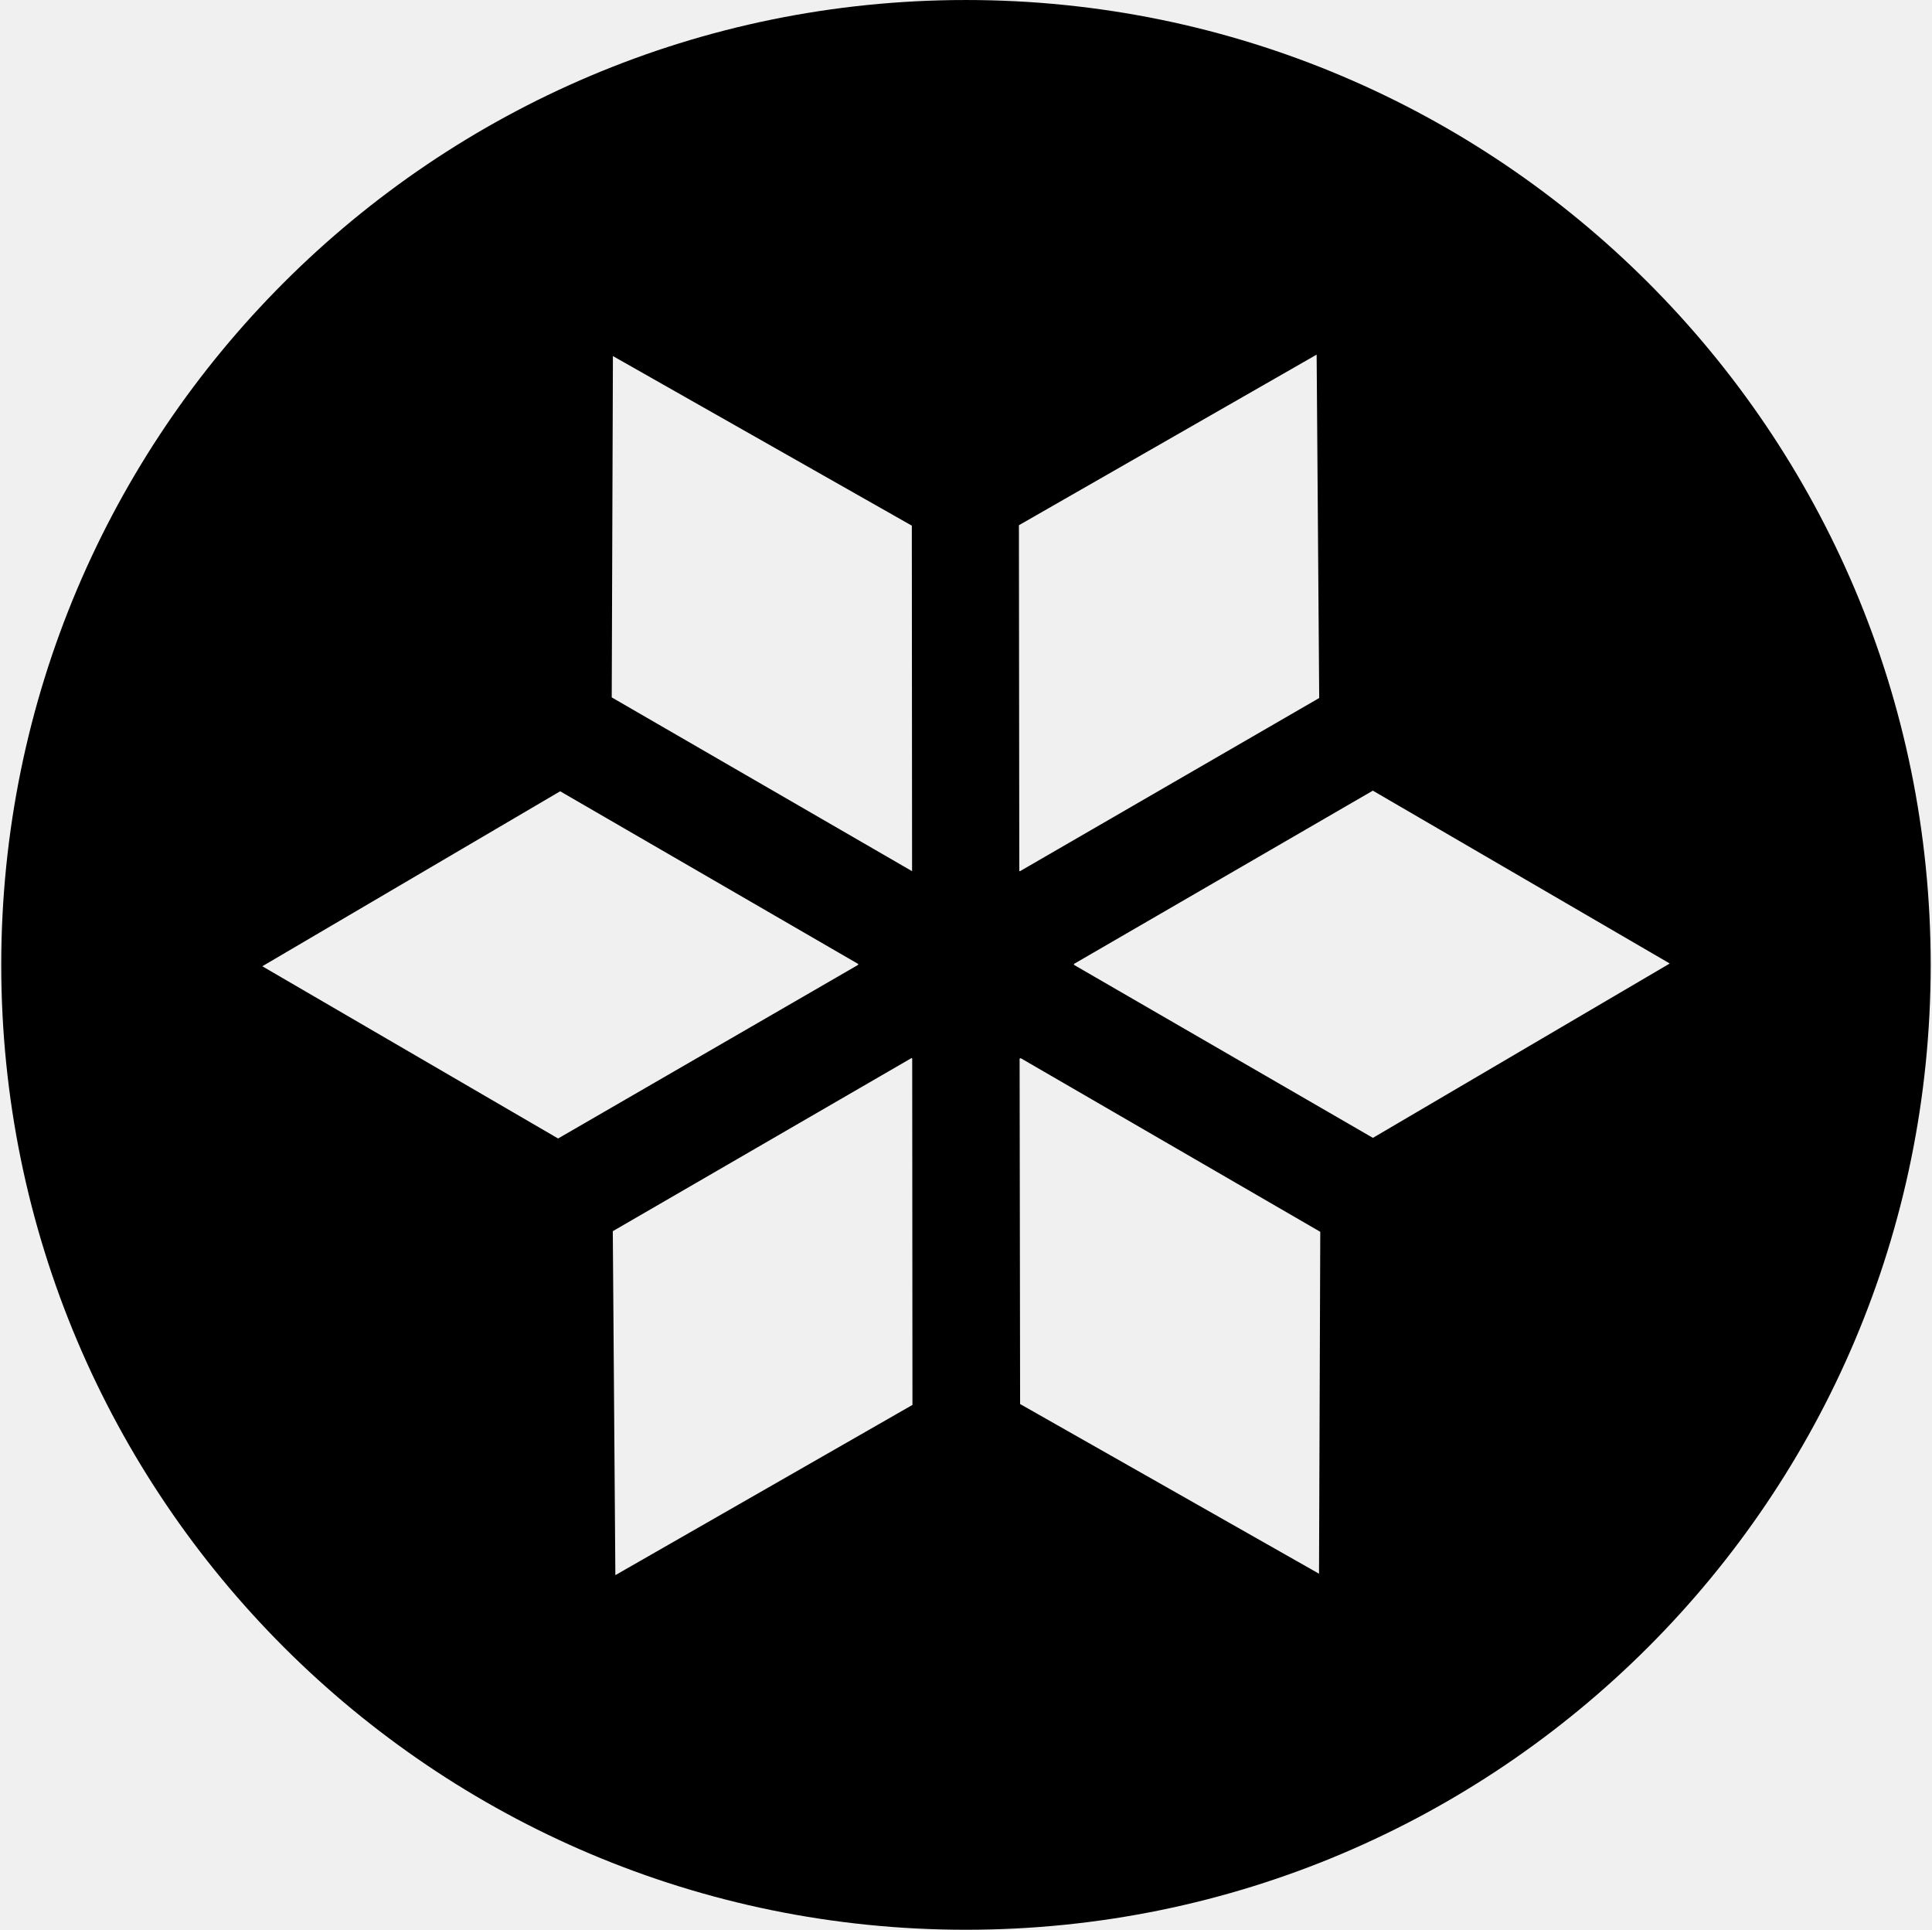
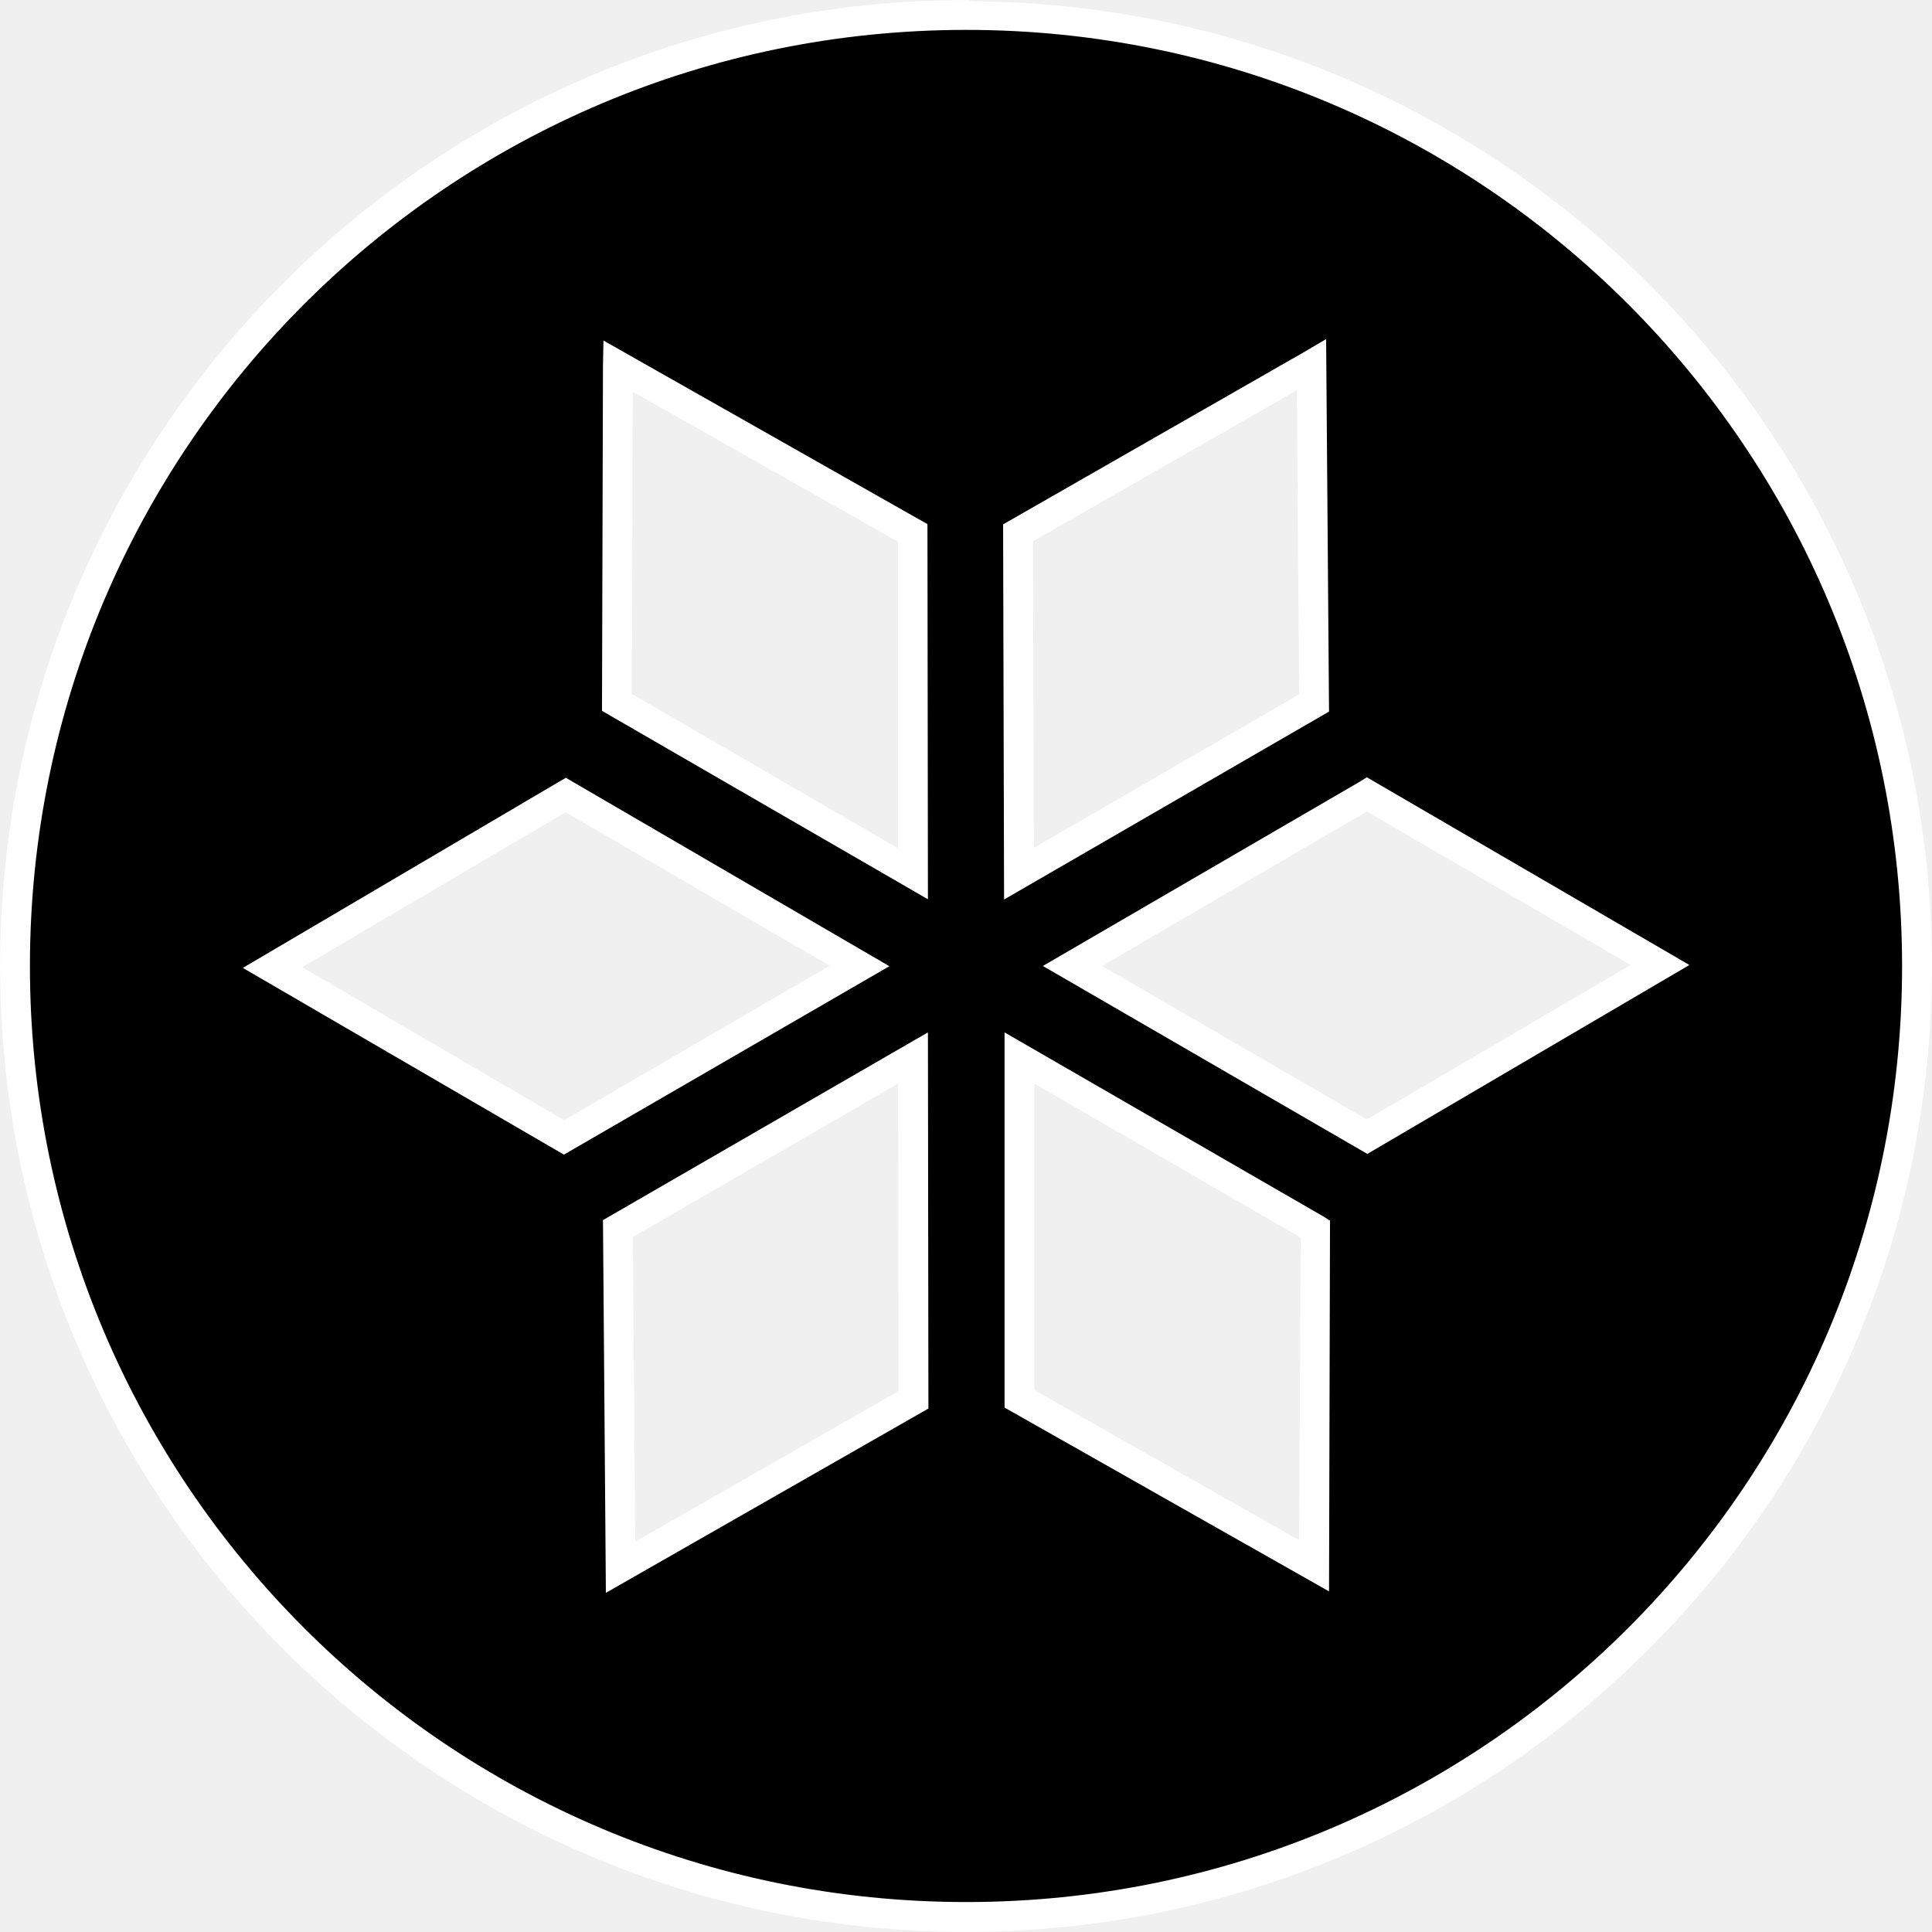
- <svg xmlns="http://www.w3.org/2000/svg" xml:space="preserve" width="251.581" height="251.249" viewBox="0 0 30.831 30.79">
-   <path d="M15.416 0A15.395 15.395 0 0 0 .02 15.395 15.395 15.395 0 0 0 15.416 30.79 15.395 15.395 0 0 0 30.81 15.395 15.395 15.395 0 0 0 15.416 0m5.595 5.658.041 5.479-4.775 2.763-.001-.002h-.01L16.26 8.38zm-11.23.023 4.77 2.706.004 5.513-4.793-2.773zm12.127 6.934 4.738 2.758-4.737 2.782-4.77-2.76.003-.004-.006-.01zm-12.969.01 4.759 2.757-.008.015-4.784 2.768-4.72-2.748zm5.61 4.255.006.012h.002l.004 5.524-4.741 2.716-.041-5.488zm1.737.002 4.783 2.772-.02 5.455-4.77-2.707-.008-5.513h.01z" style="fill:#000;fill-opacity:1;stroke-width:.007;stroke-linecap:round;stroke-linejoin:round;stroke-miterlimit:500" />
+ <svg xmlns="http://www.w3.org/2000/svg" xml:space="preserve" width="65" height="65" viewBox="0 0 8.125 8.125" version="1.1" id="svg213">
+   <defs id="defs217" />
+   <g id="path211" transform="matrix(1.019858,0,0,1.019858,-6.688833,-5.959793)" style="stroke-width:0.981">
+     <path style="color:#000000;fill:#000000;stroke-width:0.12;stroke-linecap:round;stroke-miterlimit:500;-inkscape-stroke:none" d="M 10.543,5.906 C 8.377,5.906 6.621,7.662 6.621,9.827 c 0,2.166 1.756,3.922 3.922,3.922 2.166,-1.41e-4 3.921,-1.756 3.921,-3.922 0,-2.166 -1.756,-3.921 -3.921,-3.922 m 1.425,1.441 0.01,1.396 -1.218,0.704 -0.003,-1.406 z m -2.861,0.006 1.215,0.689 10e-4,1.404 -1.221,-0.706 z m 3.089,1.766 1.207,0.703 -1.207,0.709 -1.215,-0.705 z m -3.304,0.003 1.211,0.704 L 8.884,10.533 7.682,9.833 Z m 1.43,1.085 0.002,1.409 -1.208,0.692 -0.01,-1.398 z m 1.66,0.705 -0.005,1.39 -1.215,-0.69 -1.28e-4,-1.405 z" id="path1002" />
+     <path style="color:#000000;fill:#ffffff;stroke-width:0.981;stroke-linecap:round;stroke-miterlimit:500;-inkscape-stroke:none" d="M 10.543,5.844 C 8.344,5.844 6.559,7.629 6.559,9.828 c 0,2.199 1.785,3.983 3.984,3.982 2.199,-1.43e-4 3.982,-1.784 3.982,-3.982 0,-2.19 -1.772,-3.965 -3.959,-3.979 a 0.061,0.061 0 0 0 -0.023,-0.006 z m 0,0.123 c 2.133,1.385e-4 3.859,1.729 3.859,3.861 0,2.133 -1.727,3.859 -3.859,3.859 -2.133,1.38e-4 -3.861,-1.727 -3.861,-3.859 0,-2.133 1.729,-3.861 3.861,-3.861 z m 1.484,1.275 -0.09,0.053 -1.242,0.711 0.004,1.547 1.34,-0.775 z m -2.98,0.006 -0.002,0.105 -0.004,1.422 1.344,0.777 -0.002,-1.547 z M 11.906,7.453 11.916,8.707 10.822,9.34 10.818,8.076 Z M 9.168,7.459 10.262,8.078 V 9.342 L 9.164,8.705 Z m 3.027,1.59 -0.029,0.018 -1.307,0.76 1.338,0.775 1.328,-0.779 z m -3.303,0.002 -0.031,0.018 -1.301,0.766 1.324,0.77 1.342,-0.777 z m 3.303,0.139 1.088,0.633 -1.088,0.637 -1.092,-0.633 z M 8.891,9.193 9.98,9.826 8.885,10.463 7.805,9.832 Z m 1.494,0.908 -0.092,0.053 -1.248,0.721 0.012,1.537 1.33,-0.76 z m 0.316,0 v 1.547 l 1.338,0.758 0.004,-1.529 -0.029,-0.018 z m -0.439,0.211 0.002,1.268 -1.086,0.621 -0.01,-1.256 z m 0.562,0 1.098,0.635 -0.006,1.248 -1.092,-0.619 z" id="path1004" />
+   </g>
</svg>
